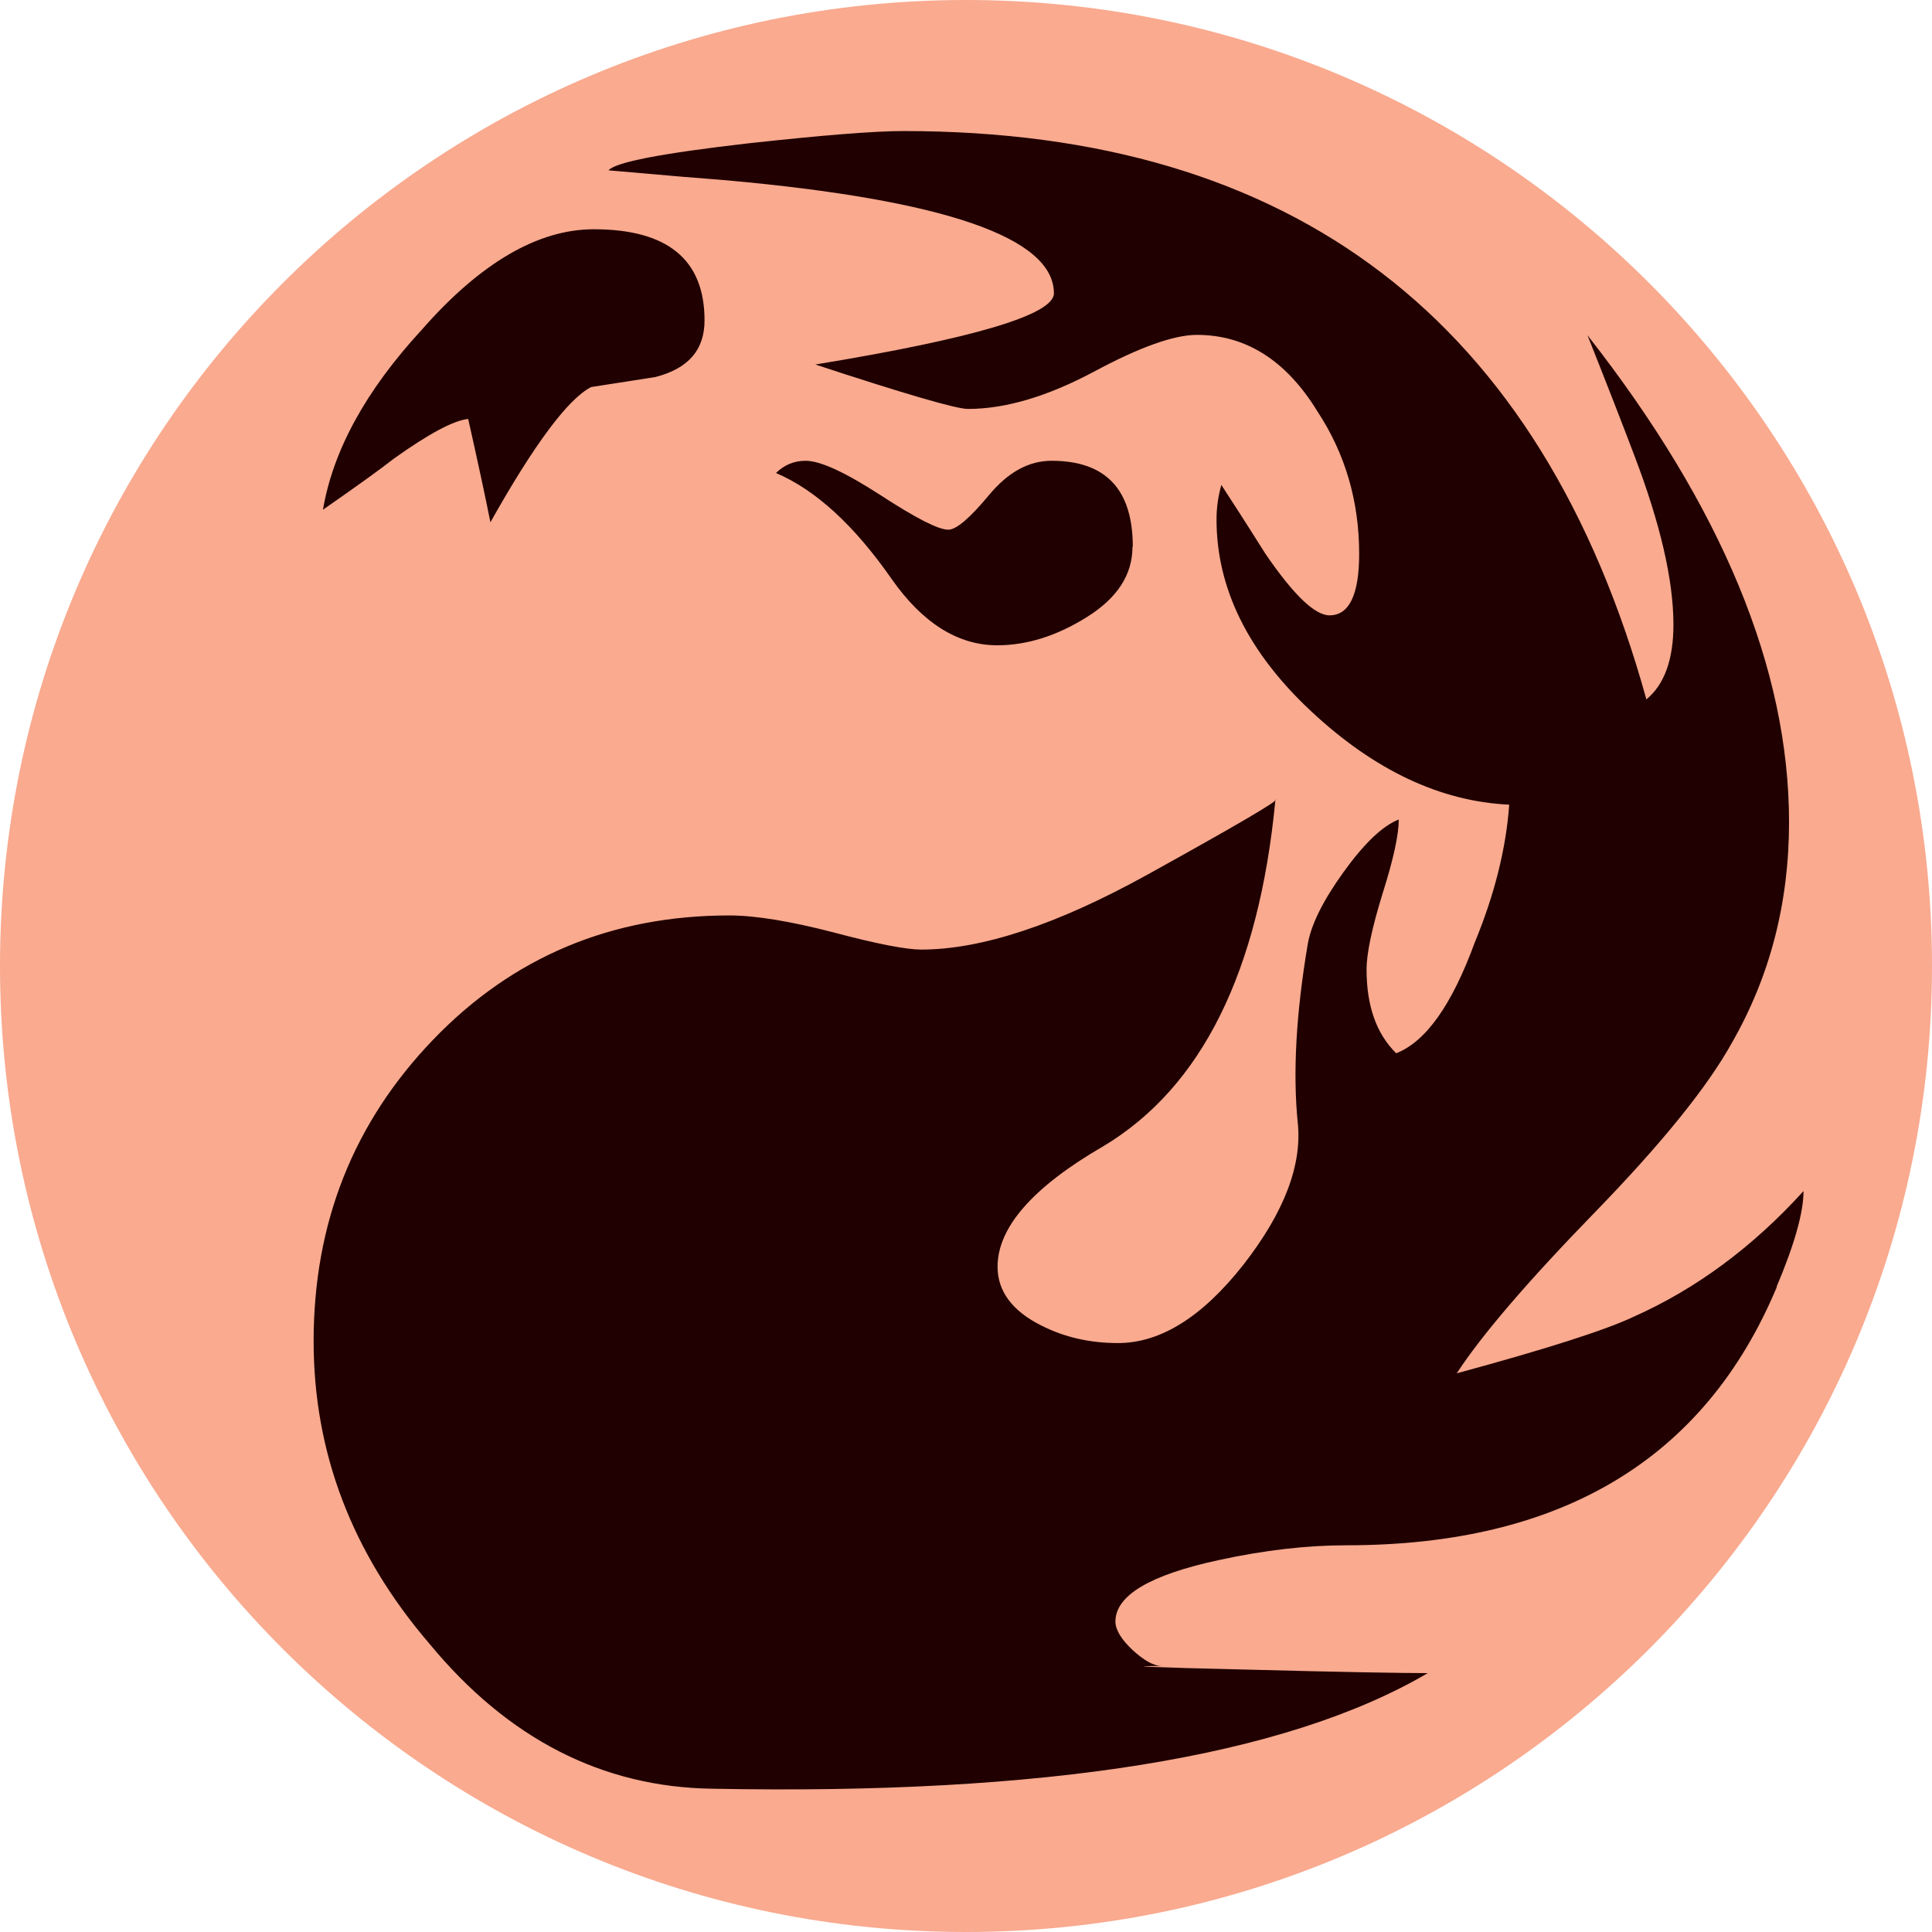
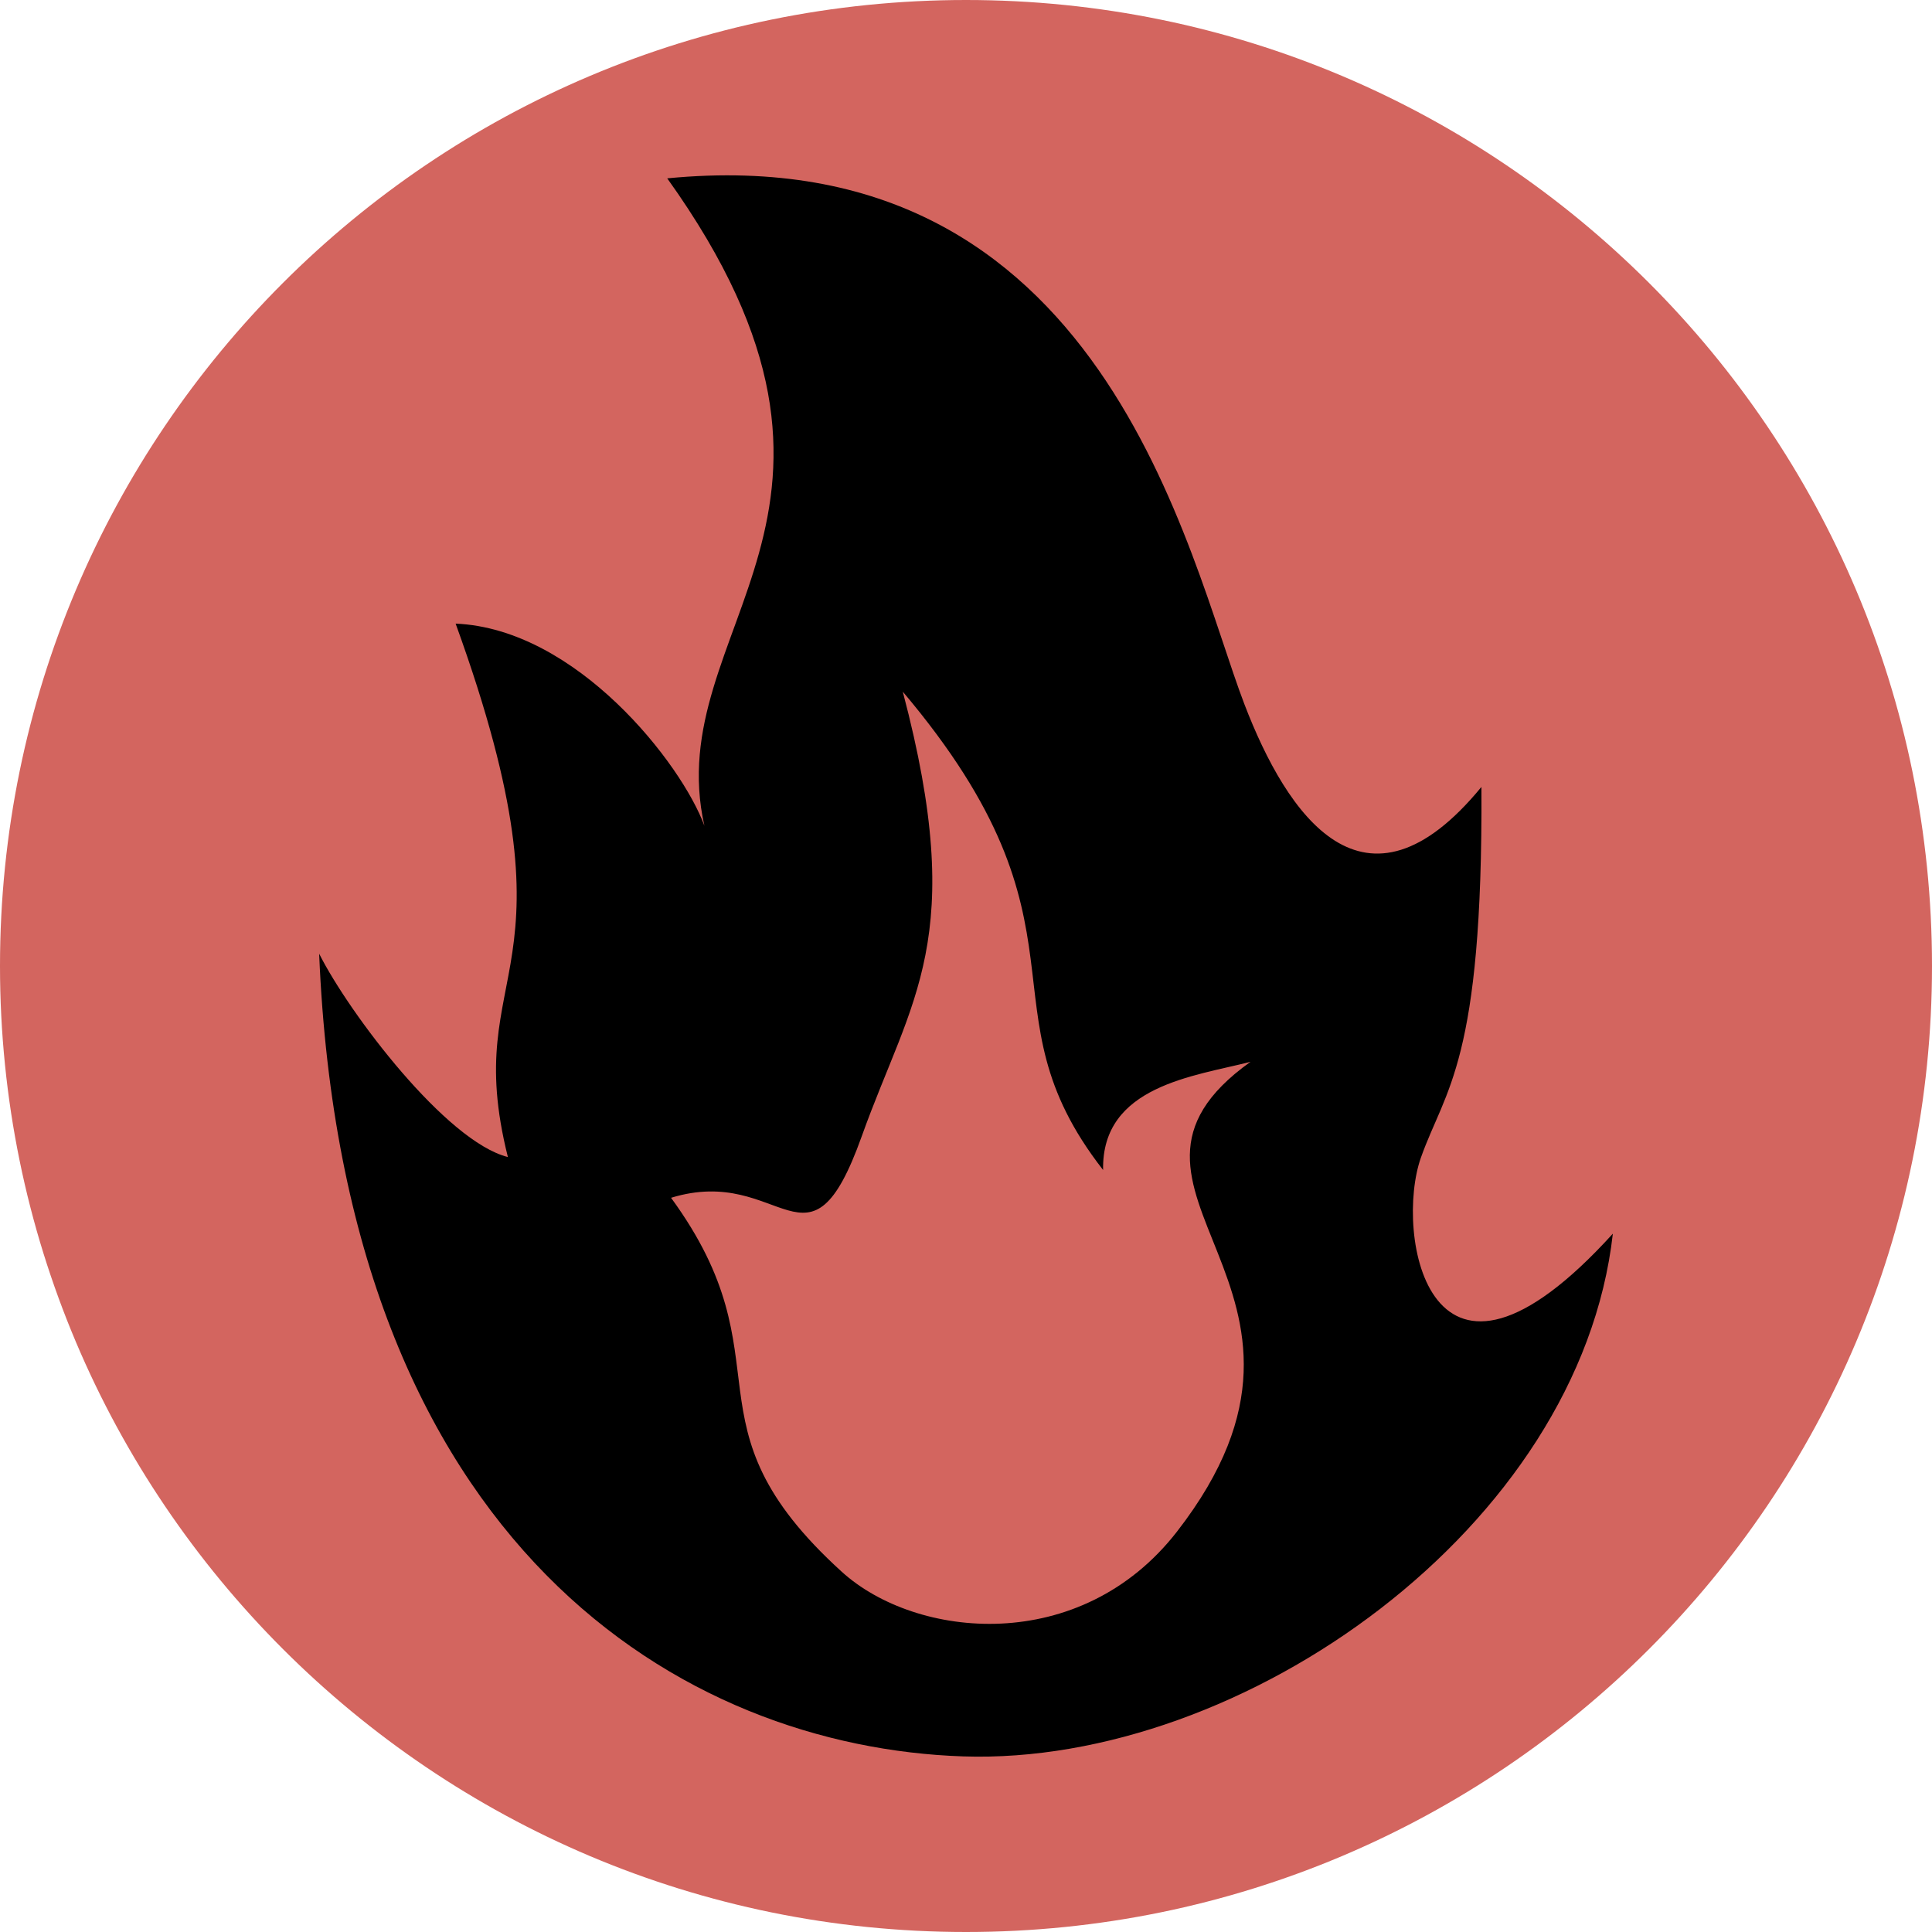
- <svg xmlns="http://www.w3.org/2000/svg" width="600" height="600" version="1.1">
-   <circle cx="300" cy="300" r="300" fill="#f9aa8f" />
-   <path d="m551.8 399.7c-22.4 53.5-67 80.2-133.6 80.2-12.2 0-25.5 1.5-39.7 4.6-21.4 4.6-32.1 11-32.1 19.1 0 2.5 1.8 5.5 5.3 8.8 3.6 3.3 6.6 5 9.2 5-12.7 0-4.1 0.4 26 1.1 30.1 0.8 48.9 1.1 56.5 1.1-44.3 26-118.4 37.9-222.3 35.9-34.1-0.5-63.4-15.5-87.8-45.1-24-28-35.9-59.3-35.9-93.9 0-36.6 12.3-67.8 37.1-93.6 24.7-25.7 55.4-38.6 92-38.6 8.1 0 19 1.8 32.5 5.3 13.5 3.6 22.5 5.3 27.1 5.3 18.8 0 42.3-7.8 70.3-23.3 28-15.5 41.3-23.3 39.7-23.3-5.1 53.5-22.9 89.4-53.5 107.7-21.9 12.7-32.8 25.2-32.8 37.4 0 7.6 4.6 13.8 13.7 18.3 7.1 3.6 15 5.4 23.7 5.4 13.2 0 26.2-8.1 39-24.4 12.7-16.3 18.3-31.1 16.8-44.3-1.5-15.3-0.5-33.6 3.1-55 1-6.1 4.7-13.6 11.1-22.5 6.4-8.9 12.1-14.4 17.2-16.4 0 4.6-1.6 12.2-5 22.9-3.3 10.7-5 18.6-5 23.7 0 11.2 3 19.9 9.2 26 9.2-3.6 17.3-15 24.4-34.4 6.1-14.8 9.7-29 10.7-42.8-21.4-1-41.9-10.7-61.5-29-19.6-18.3-29.4-38.2-29.4-59.6 0-3.6 0.5-7.1 1.5-10.7 3 4.6 7.6 11.7 13.7 21.4 8.7 12.7 15.3 19.1 19.9 19.1 6.1 0 9.2-6.4 9.2-19.1 0-16.3-4.3-31.1-13-44.3-9.7-15.8-22.2-23.7-37.4-23.7-7.1 0-17.8 3.8-32.1 11.5-14.3 7.6-27.3 11.5-39 11.5-3.6 0-19.4-4.6-47.4-13.8 49.4-8.1 74.1-15.5 74.1-22.1 0-17.3-33.9-29-101.6-35.1-6.6-0.5-18.8-1.5-36.7-3.1 2-2.5 16.5-5.3 43.5-8.4 22.9-2.5 39-3.8 48.1-3.8 121.2 0 198.1 58.8 230.7 176.5 5.6-4.6 8.4-12.4 8.4-23.2 0-13.9-4.1-31.5-12.2-52.7-3.1-8.2-7.9-20.6-14.5-37.2 41.7 53.2 62.6 103.6 62.6 151.2 0 25.1-5.9 47.8-17.6 68.3-7.6 13.8-21.9 31.5-42.8 53-20.9 21.5-35.1 38.1-42.8 49.9 28-7.6 46.4-13.5 55-17.6 19.3-8.6 36.9-21.6 52.7-39 0 6.6-2.8 16.6-8.4 29.8M218.8 99.5c0 9.2-5.1 15-15.3 17.6l-19.9 3.1c-7.1 3.6-17.6 17.6-31.3 42-1.5-7.6-3.8-18.3-6.9-32.1-4.6 0.5-12.2 4.6-22.9 12.2-4.6 3.6-12 8.9-22.2 16 3.1-18.3 13.2-36.9 30.6-55.8 18.3-20.9 36.2-31.3 53.5-31.3 22.9 0 34.4 9.4 34.4 28.3m132.9 70.3c0 8.7-4.7 15.9-14.1 21.8-9.4 5.9-18.7 8.8-27.9 8.8-12.2 0-23.2-6.9-32.8-20.6-11.7-16.8-23.7-27.7-35.9-32.9 2.5-2.5 5.6-3.8 9.2-3.8 4.6 0 12.3 3.6 23.3 10.7 10.9 7.1 17.9 10.7 21 10.7 2.5 0 6.7-3.6 12.6-10.7 5.9-7.1 12.3-10.7 19.5-10.7 16.8 0 25.2 8.9 25.2 26.7" fill="#200000" />
+ <svg xmlns="http://www.w3.org/2000/svg" width="320" height="320" viewBox="0 0 320 320" version="1.1" xml:space="preserve" style="fill-rule:evenodd;clip-rule:evenodd;stroke-linejoin:round;stroke-miterlimit:2;">
+   <g id="red">
+     <g transform="matrix(0.533333,0,0,0.533333,0,0)">
+       <circle cx="300" cy="300" r="300" style="fill:rgb(211,101,95);" />
+     </g>
+     <g transform="matrix(0.908481,0,0,0.908481,12.3479,13.5211)">
+       <path d="M256.496,128.589C256.791,178.76 249.886,183.681 245.465,196.169C240.596,209.922 246.803,247.119 280.457,210.036C274.433,263.574 212.963,307.051 162,305.337C111.346,303.633 49.096,267.607 44.596,158.997C50.098,169.927 67.753,193.238 79.004,196.064C70.055,160.36 93.31,164.552 69.477,98.813C91.551,99.754 110.684,124.35 114.831,135.669C106.638,99.414 151.81,78.742 108.056,17.632C187.717,9.876 202.941,86.491 213.281,113.495C221.067,133.827 235.174,154.564 256.496,128.589ZM139.879,271.678C153.428,283.984 183.405,287.006 200.999,264.346C235.763,219.572 181.56,202.171 214.396,178.703C204.231,181.326 187.217,183.03 187.523,198.425C164.352,168.739 187.633,154.56 151,111.219C162.947,156.389 152.561,166.991 143.516,192.286C133.769,219.548 129.015,197.273 108.753,203.495C130.619,233.428 110.04,244.577 139.879,271.678Z" />
+     </g>
+   </g>
</svg>
